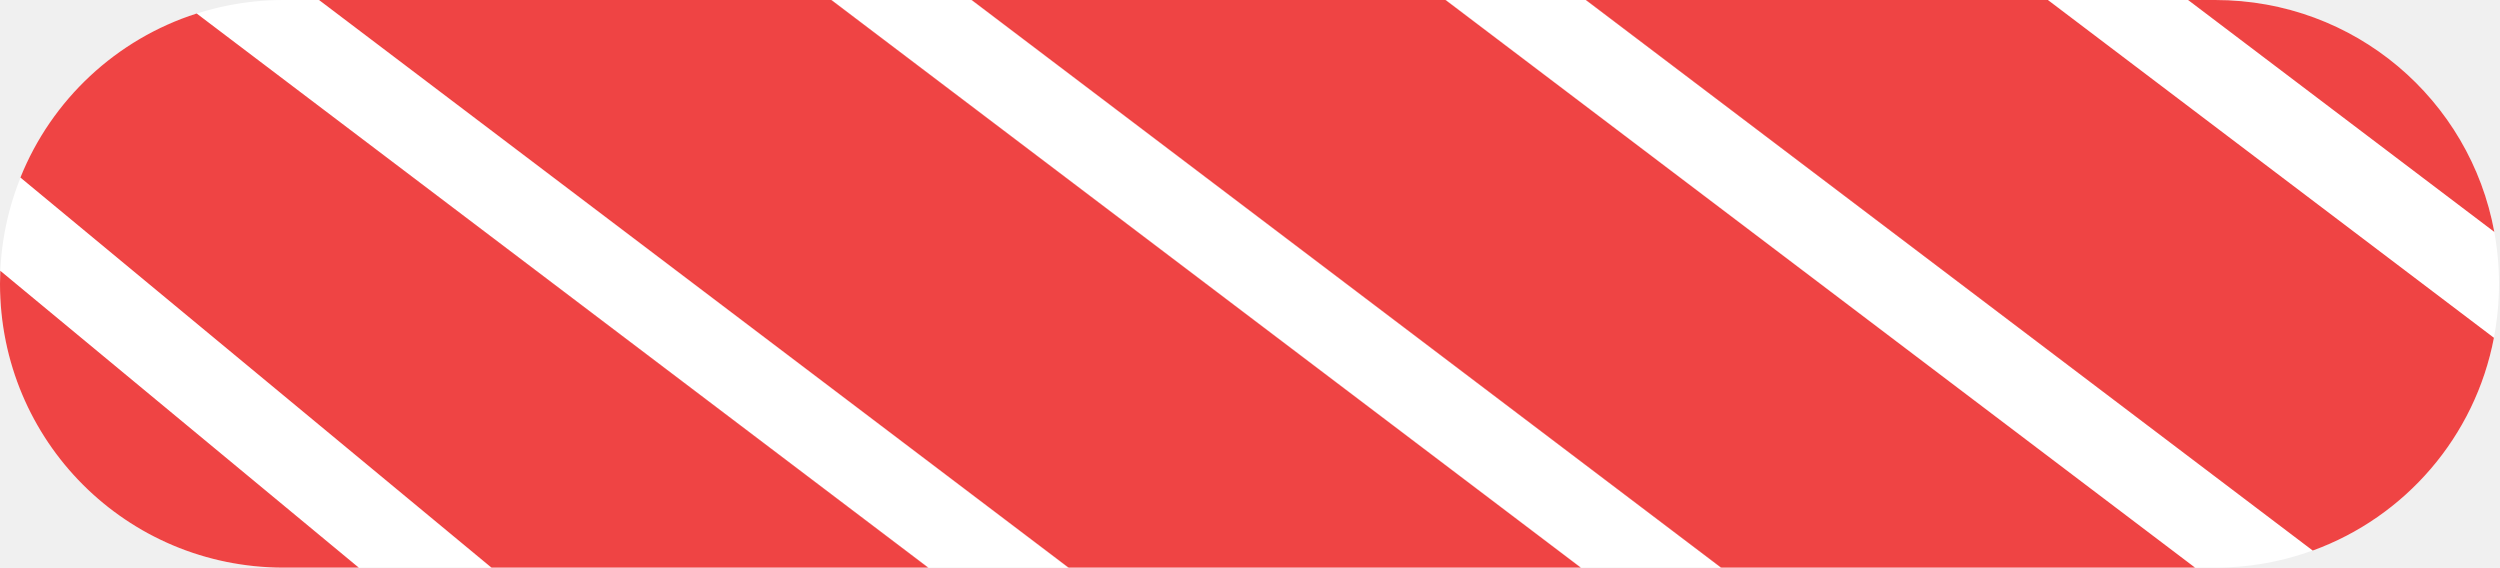
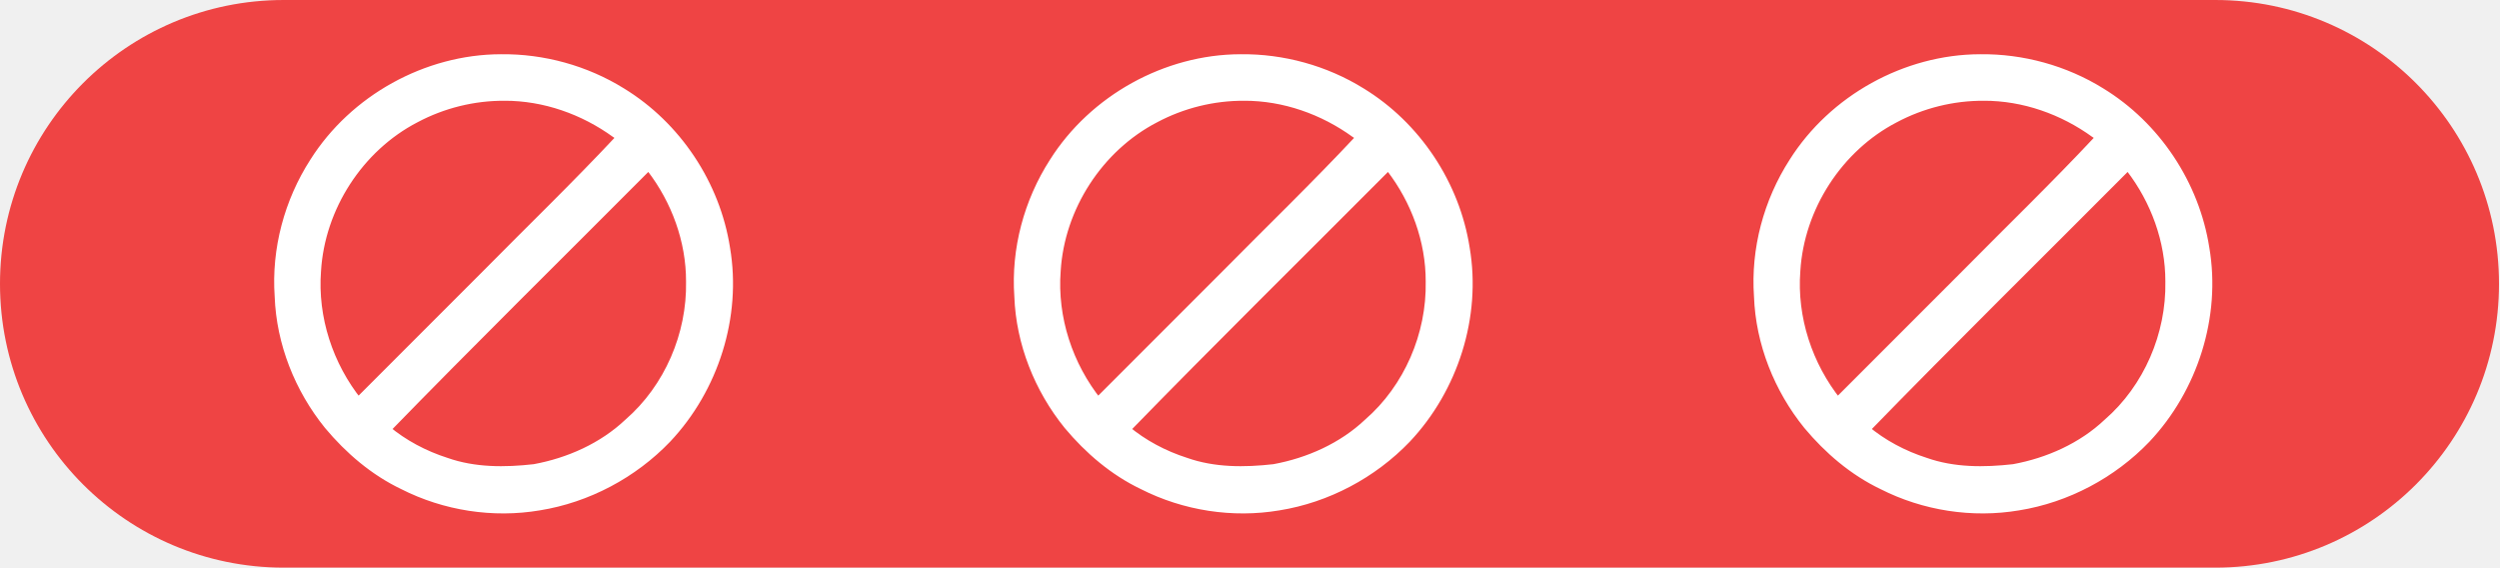
<svg xmlns="http://www.w3.org/2000/svg" width="147.651mm" height="33.524mm" viewBox="0 0 147.651 33.524" version="1.1" id="svg1" xml:space="preserve">
  <defs id="defs1">
    <style id="style1">.cls-1{fill:none;stroke:#020202;stroke-miterlimit:10;stroke-width:1.91px;}</style>
  </defs>
  <g id="layer1" transform="translate(-43.444,-55.2837)">
-     <rect style="fill:#ffffff;fill-opacity:1;stroke:none;stroke-width:2.349;stroke-linecap:round;stroke-linejoin:miter;stroke-dasharray:none" id="rect1-3" width="147.651" height="33.524" x="43.444" y="55.284" ry="16.762" />
-     <path id="rect1" style="opacity:1;fill:#ef4444;fill-opacity:1;stroke:none;stroke-width:2.349;stroke-linecap:round;stroke-linejoin:miter;stroke-dasharray:none" d="M 62.293 55.284 L 106.574 88.808 L 136.848 88.808 L 92.567 55.284 L 62.293 55.284 z M 100.85 55.284 L 145.131 88.808 L 173.138 88.808 L 128.858 55.284 L 100.85 55.284 z M 137.142 55.284 L 180.091 87.8 L 180.091 87.8 C 185.558 85.813 189.68 81.07 190.795 75.234 L 164.444 55.284 L 137.142 55.284 z M 172.727 55.284 L 190.818 68.98 C 189.385 61.168 182.572 55.284 174.333 55.284 L 172.727 55.284 z M 55.063 56.081 C 50.312 57.601 46.496 61.176 44.65 65.769 L 72.48 88.808 L 98.29 88.808 L 55.063 56.081 z M 43.461 71.276 C 43.45 71.531 43.444 71.788 43.444 72.046 C 43.444 81.332 50.92 88.808 60.206 88.808 L 64.639 88.808 L 43.461 71.276 z " />
+     <rect style="opacity:1;fill:#ef4444;fill-opacity:1;stroke:none;stroke-width:2.349;stroke-linecap:round;stroke-linejoin:miter;stroke-dasharray:none" id="rect1" width="147.651" height="33.524" x="43.444" y="55.284" ry="16.762" />
+     <path style="opacity:1;fill:#ffffff;fill-opacity:1;stroke:#ffffff;stroke-width:0.531;stroke-linecap:round;stroke-linejoin:miter;stroke-dasharray:none;stroke-opacity:1" d="m 73.037,58.752 c -4.396,0.011 -8.689,2.392 -11.035,6.109 -1.503,2.335 -2.259,5.148 -2.064,7.923 0.098,2.759 1.179,5.463 2.911,7.602 1.22,1.46 2.694,2.723 4.419,3.547 2.457,1.247 5.31,1.691 8.028,1.231 2.855,-0.458 5.551,-1.891 7.55,-3.977 2.788,-2.957 4.152,-7.215 3.468,-11.235 -0.586,-3.776 -2.886,-7.234 -6.149,-9.224 -2.126,-1.317 -4.629,-2.005 -7.128,-1.976 z m 0.226,2.217 c 2.352,-0.003 4.665,0.815 6.563,2.193 0.099,0.101 0.428,0.203 0.201,0.357 -2.552,2.726 -5.244,5.322 -7.869,7.979 -2.518,2.518 -5.035,5.035 -7.553,7.553 -1.745,-2.175 -2.672,-4.989 -2.459,-7.773 0.225,-3.742 2.51,-7.28 5.841,-9.007 1.616,-0.861 3.446,-1.314 5.276,-1.301 z m 8.647,4.243 c 1.466,1.905 2.341,4.288 2.334,6.701 0.059,3.136 -1.291,6.288 -3.671,8.353 -1.518,1.434 -3.513,2.32 -5.554,2.695 -1.741,0.199 -3.55,0.206 -5.222,-0.384 -1.289,-0.412 -2.517,-1.06 -3.554,-1.933 5.045,-5.185 10.205,-10.258 15.309,-15.384 0.153,-0.144 0.219,-0.322 0.358,-0.048 z" id="path3" />
+     <path style="fill:#ffffff;fill-opacity:1;stroke:#ffffff;stroke-width:0.531;stroke-linecap:round;stroke-linejoin:miter;stroke-dasharray:none;stroke-opacity:1" d="m 116.739,58.752 c -4.396,0.011 -8.689,2.392 -11.035,6.109 -1.503,2.335 -2.259,5.148 -2.064,7.923 0.098,2.759 1.179,5.463 2.911,7.602 1.22,1.46 2.694,2.723 4.419,3.547 2.457,1.247 5.31,1.691 8.028,1.231 2.855,-0.458 5.551,-1.891 7.55,-3.977 2.788,-2.957 4.152,-7.215 3.468,-11.235 -0.586,-3.776 -2.886,-7.234 -6.149,-9.224 -2.126,-1.317 -4.629,-2.005 -7.128,-1.976 z m 0.226,2.217 c 2.352,-0.003 4.665,0.815 6.563,2.193 0.099,0.101 0.428,0.203 0.201,0.357 -2.552,2.726 -5.244,5.322 -7.869,7.979 -2.518,2.518 -5.035,5.035 -7.553,7.553 -1.745,-2.175 -2.672,-4.989 -2.459,-7.773 0.225,-3.742 2.51,-7.28 5.841,-9.007 1.616,-0.861 3.446,-1.314 5.276,-1.301 z m 8.647,4.243 c 1.466,1.905 2.341,4.288 2.334,6.701 0.059,3.136 -1.291,6.288 -3.671,8.353 -1.518,1.434 -3.513,2.32 -5.554,2.695 -1.741,0.199 -3.55,0.206 -5.222,-0.384 -1.289,-0.412 -2.517,-1.06 -3.554,-1.933 5.045,-5.185 10.205,-10.258 15.309,-15.384 0.153,-0.144 0.219,-0.322 0.358,-0.048 z" id="path3-7" />
+     <path style="fill:#ffffff;fill-opacity:1;stroke:#ffffff;stroke-width:0.531;stroke-linecap:round;stroke-linejoin:miter;stroke-dasharray:none;stroke-opacity:1" d="m 160.441,58.752 c -4.396,0.011 -8.689,2.392 -11.035,6.109 -1.503,2.335 -2.259,5.148 -2.064,7.923 0.098,2.759 1.179,5.463 2.911,7.602 1.22,1.46 2.694,2.723 4.419,3.547 2.457,1.247 5.31,1.691 8.028,1.231 2.855,-0.458 5.551,-1.891 7.55,-3.977 2.788,-2.957 4.152,-7.215 3.468,-11.235 -0.586,-3.776 -2.886,-7.234 -6.149,-9.224 -2.126,-1.317 -4.629,-2.005 -7.128,-1.976 z m 0.226,2.217 c 2.352,-0.003 4.665,0.815 6.563,2.193 0.099,0.101 0.428,0.203 0.201,0.357 -2.552,2.726 -5.244,5.322 -7.869,7.979 -2.518,2.518 -5.035,5.035 -7.553,7.553 -1.745,-2.175 -2.672,-4.989 -2.459,-7.773 0.225,-3.742 2.51,-7.28 5.841,-9.007 1.616,-0.861 3.446,-1.314 5.276,-1.301 z m 8.647,4.243 c 1.466,1.905 2.341,4.288 2.334,6.701 0.059,3.136 -1.291,6.288 -3.671,8.353 -1.518,1.434 -3.513,2.32 -5.554,2.695 -1.741,0.199 -3.55,0.206 -5.222,-0.384 -1.289,-0.412 -2.517,-1.06 -3.554,-1.933 5.045,-5.185 10.205,-10.258 15.309,-15.384 0.153,-0.144 0.219,-0.322 0.358,-0.048 z" id="path3-7-3" />
  </g>
</svg>
